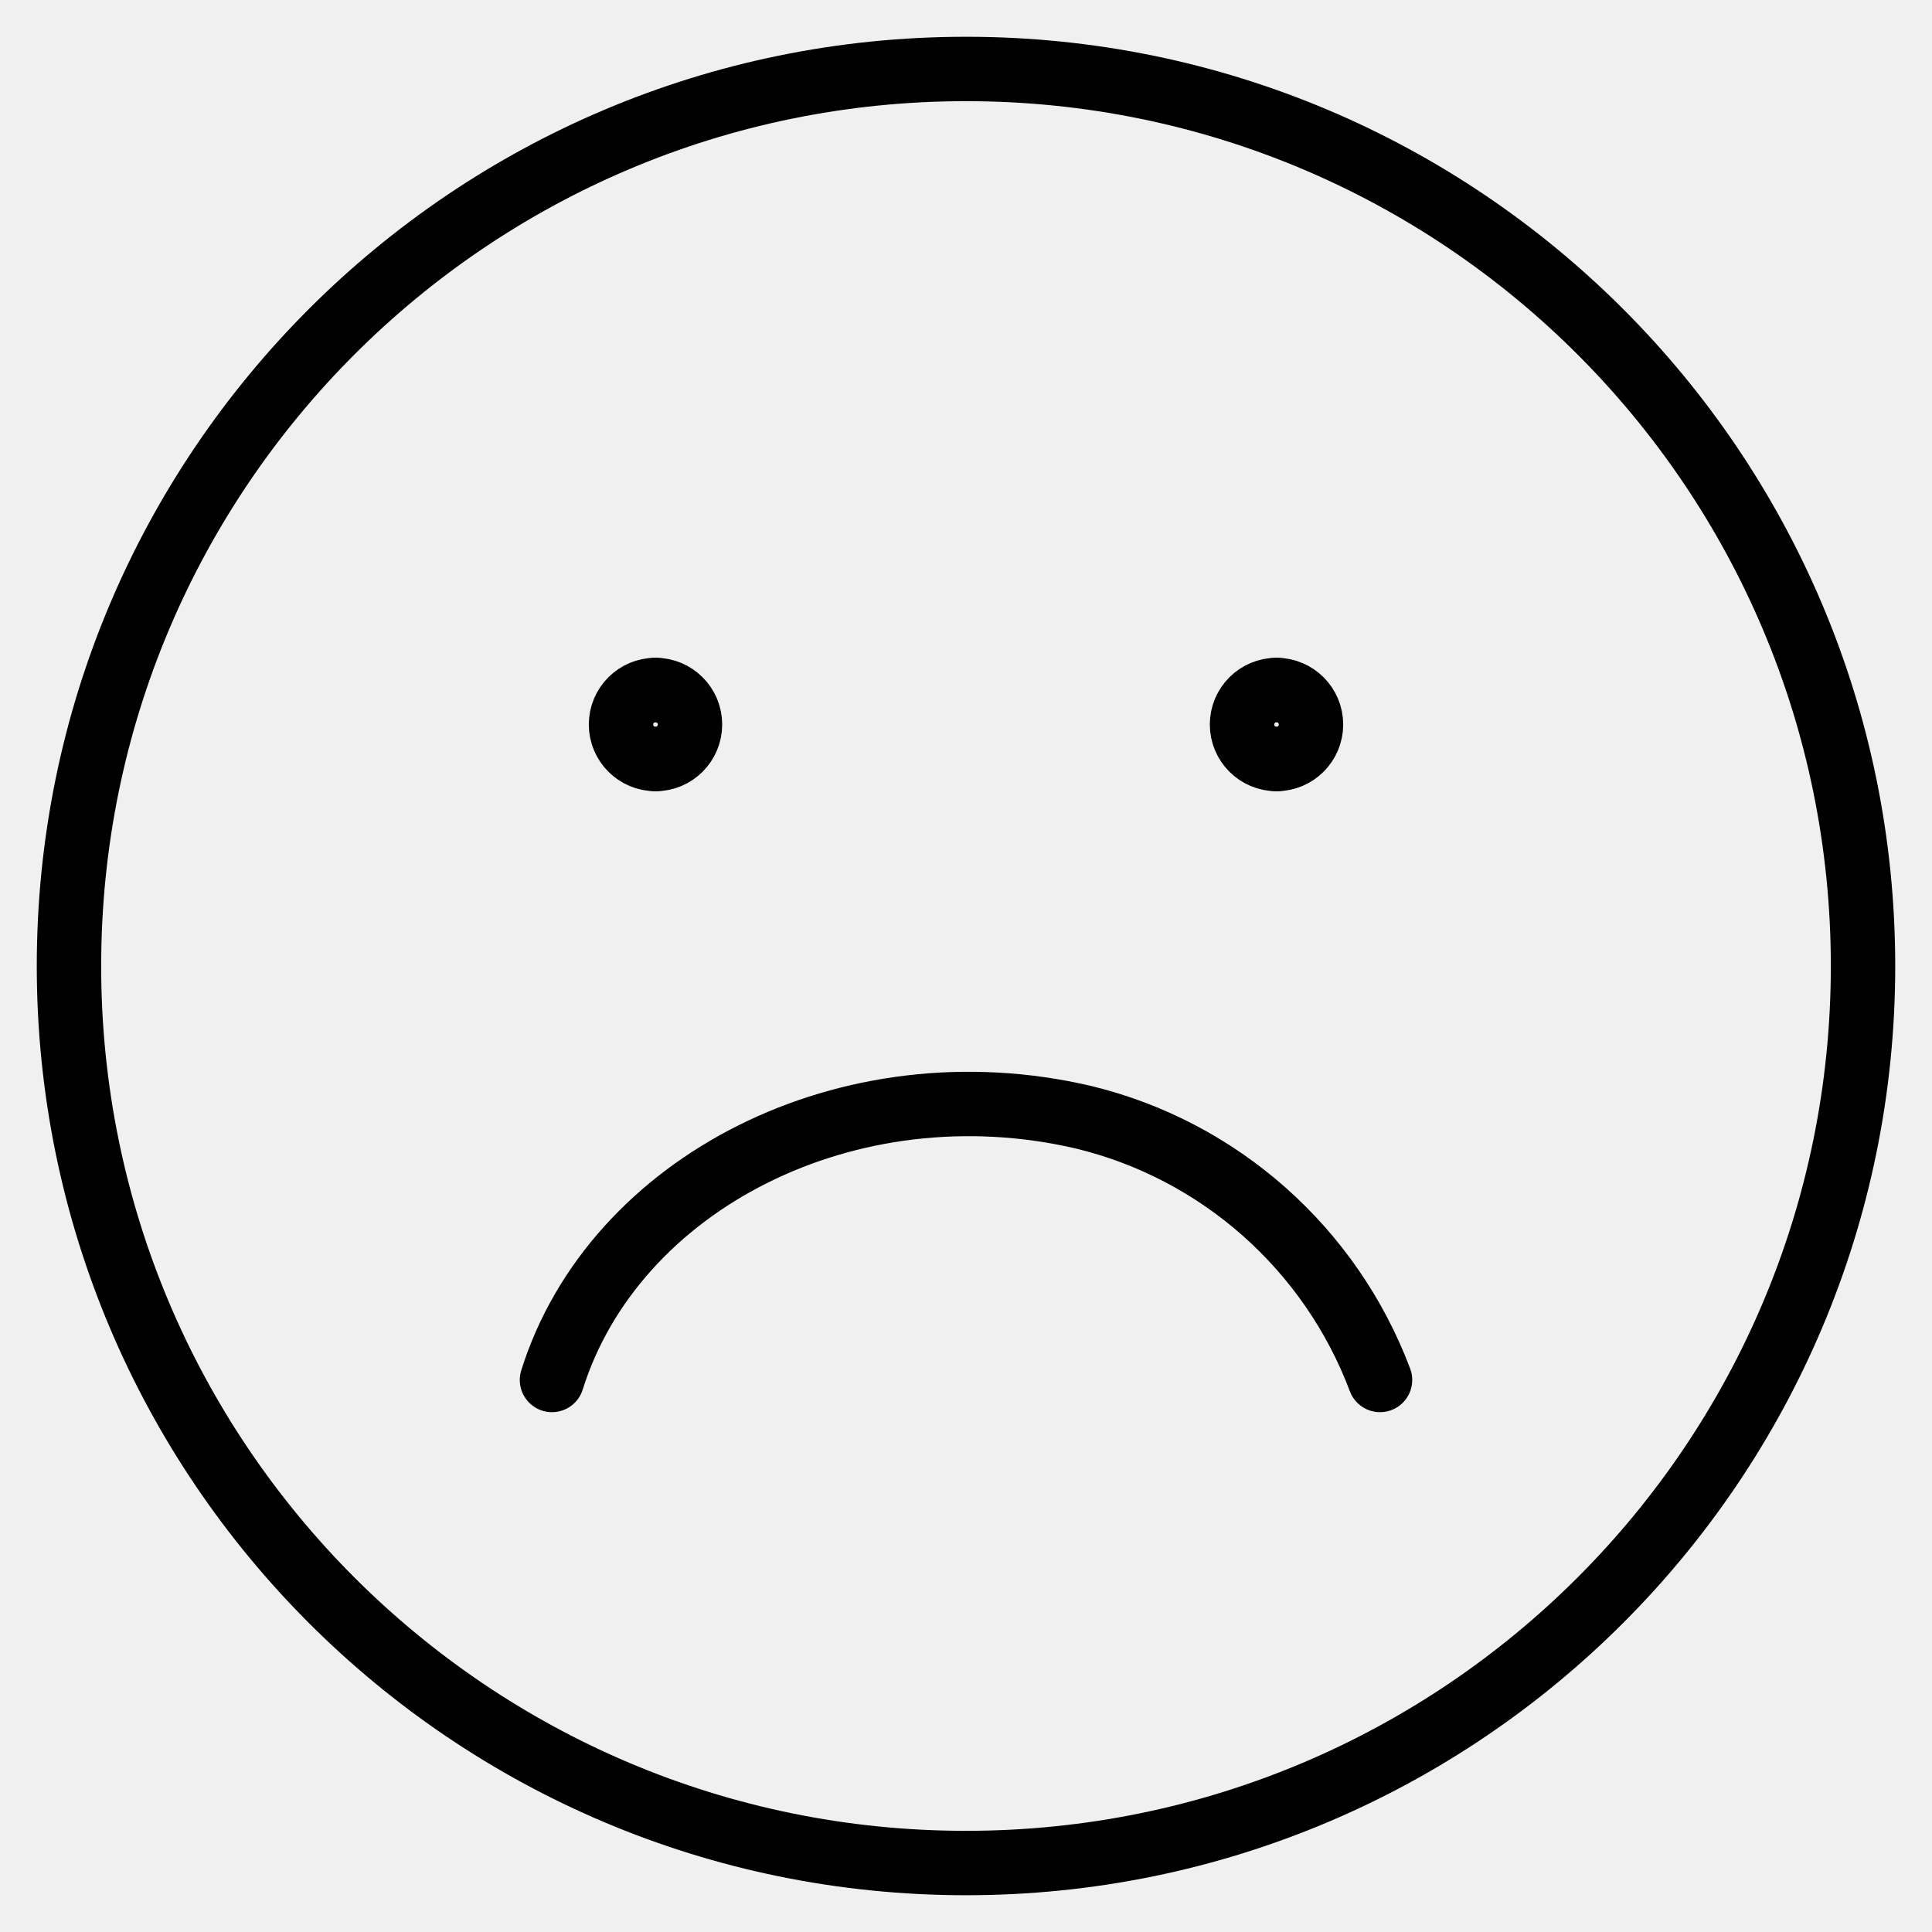
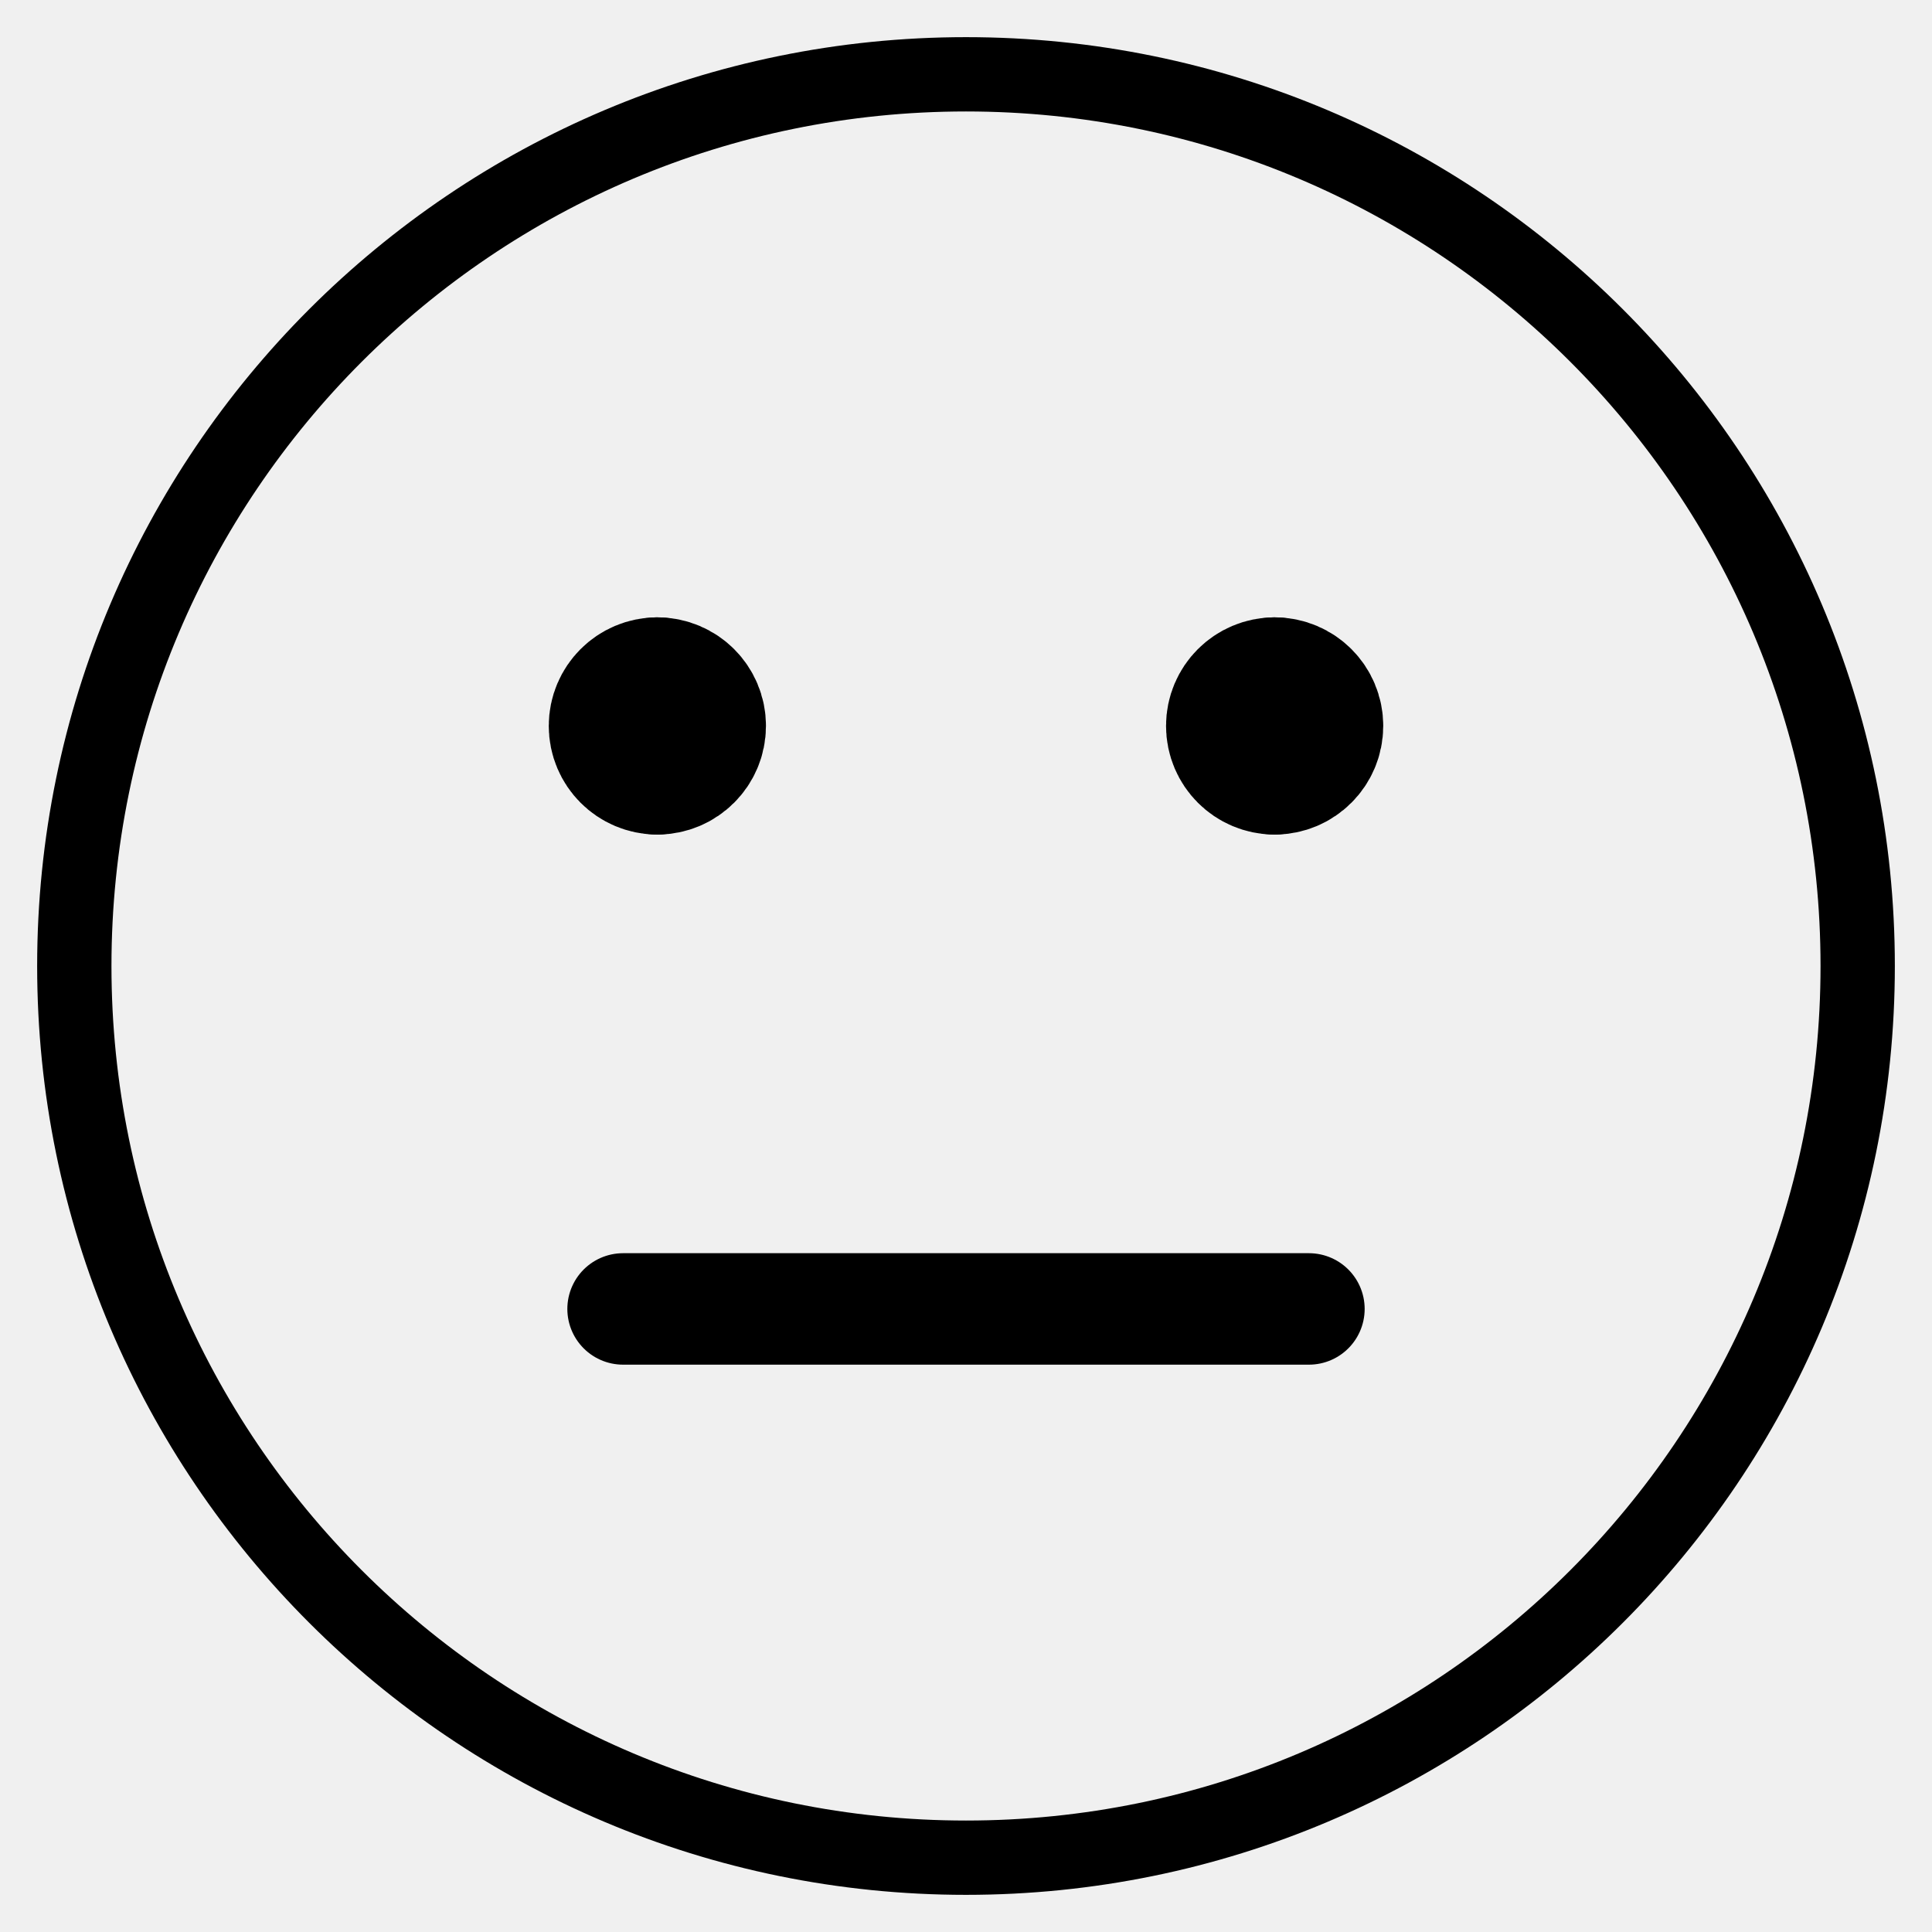
- <svg xmlns="http://www.w3.org/2000/svg" width="30" height="30" viewBox="0 0 30 30" fill="none">
-   <g clip-path="url(#clip0_199_48)">
-     <path d="M10.179 11.786C9.883 11.786 9.643 11.546 9.643 11.25C9.643 10.954 9.883 10.714 10.179 10.714" stroke="black" stroke-linecap="round" stroke-linejoin="round" />
-     <path d="M10.179 11.786C10.475 11.786 10.714 11.546 10.714 11.25C10.714 10.954 10.475 10.714 10.179 10.714" stroke="black" stroke-linecap="round" stroke-linejoin="round" />
-     <path d="M19.822 11.786C19.526 11.786 19.286 11.546 19.286 11.25C19.286 10.954 19.526 10.714 19.822 10.714" stroke="black" stroke-linecap="round" stroke-linejoin="round" />
-     <path d="M19.821 11.786C20.117 11.786 20.357 11.546 20.357 11.25C20.357 10.954 20.117 10.714 19.821 10.714" stroke="black" stroke-linecap="round" stroke-linejoin="round" />
-     <path d="M15 28.929C22.693 28.929 28.929 22.693 28.929 15C28.929 7.307 22.693 1.071 15 1.071C7.307 1.071 1.071 7.307 1.071 15C1.071 22.693 7.307 28.929 15 28.929Z" stroke="black" stroke-linecap="round" stroke-linejoin="round" />
-     <path d="M8.571 21.428C9.531 18.368 13.177 16.498 16.823 17.348C18.934 17.858 20.661 19.388 21.429 21.428" stroke="black" stroke-linecap="round" stroke-linejoin="round" />
-   </g>
-   <defs>
-     <clipPath id="clip0_199_48">
-       <rect width="30" height="30" fill="white" />
-     </clipPath>
-   </defs>
+ <svg xmlns="http://www.w3.org/2000/svg" width="26" height="26" viewBox="0 0 26 26" fill="none">
+   <path d="M8.385 17.615H17.615" stroke="black" stroke-width="1.5" stroke-linecap="round" stroke-linejoin="round" />
+   <path d="M13 25C19.628 25 25 19.628 25 13C25 6.373 19.628 1 13 1C6.373 1 1 6.373 1 13C1 19.628 6.373 25 13 25Z" stroke="black" stroke-linecap="round" stroke-linejoin="round" />
+   <path d="M8.846 10.231C8.591 10.231 8.385 10.024 8.385 9.769C8.385 9.514 8.591 9.308 8.846 9.308" stroke="black" stroke-width="2" stroke-linecap="round" stroke-linejoin="round" />
+   <path d="M8.846 10.231C9.101 10.231 9.308 10.024 9.308 9.769C9.308 9.514 9.101 9.308 8.846 9.308" stroke="black" stroke-width="2" stroke-linecap="round" stroke-linejoin="round" />
+   <path d="M17.154 10.231C16.899 10.231 16.692 10.024 16.692 9.769C16.692 9.514 16.899 9.308 17.154 9.308" stroke="black" stroke-width="2" stroke-linecap="round" stroke-linejoin="round" />
+   <path d="M17.154 10.231C17.409 10.231 17.615 10.024 17.615 9.769C17.615 9.514 17.409 9.308 17.154 9.308" stroke="black" stroke-width="2" stroke-linecap="round" stroke-linejoin="round" />
</svg>
